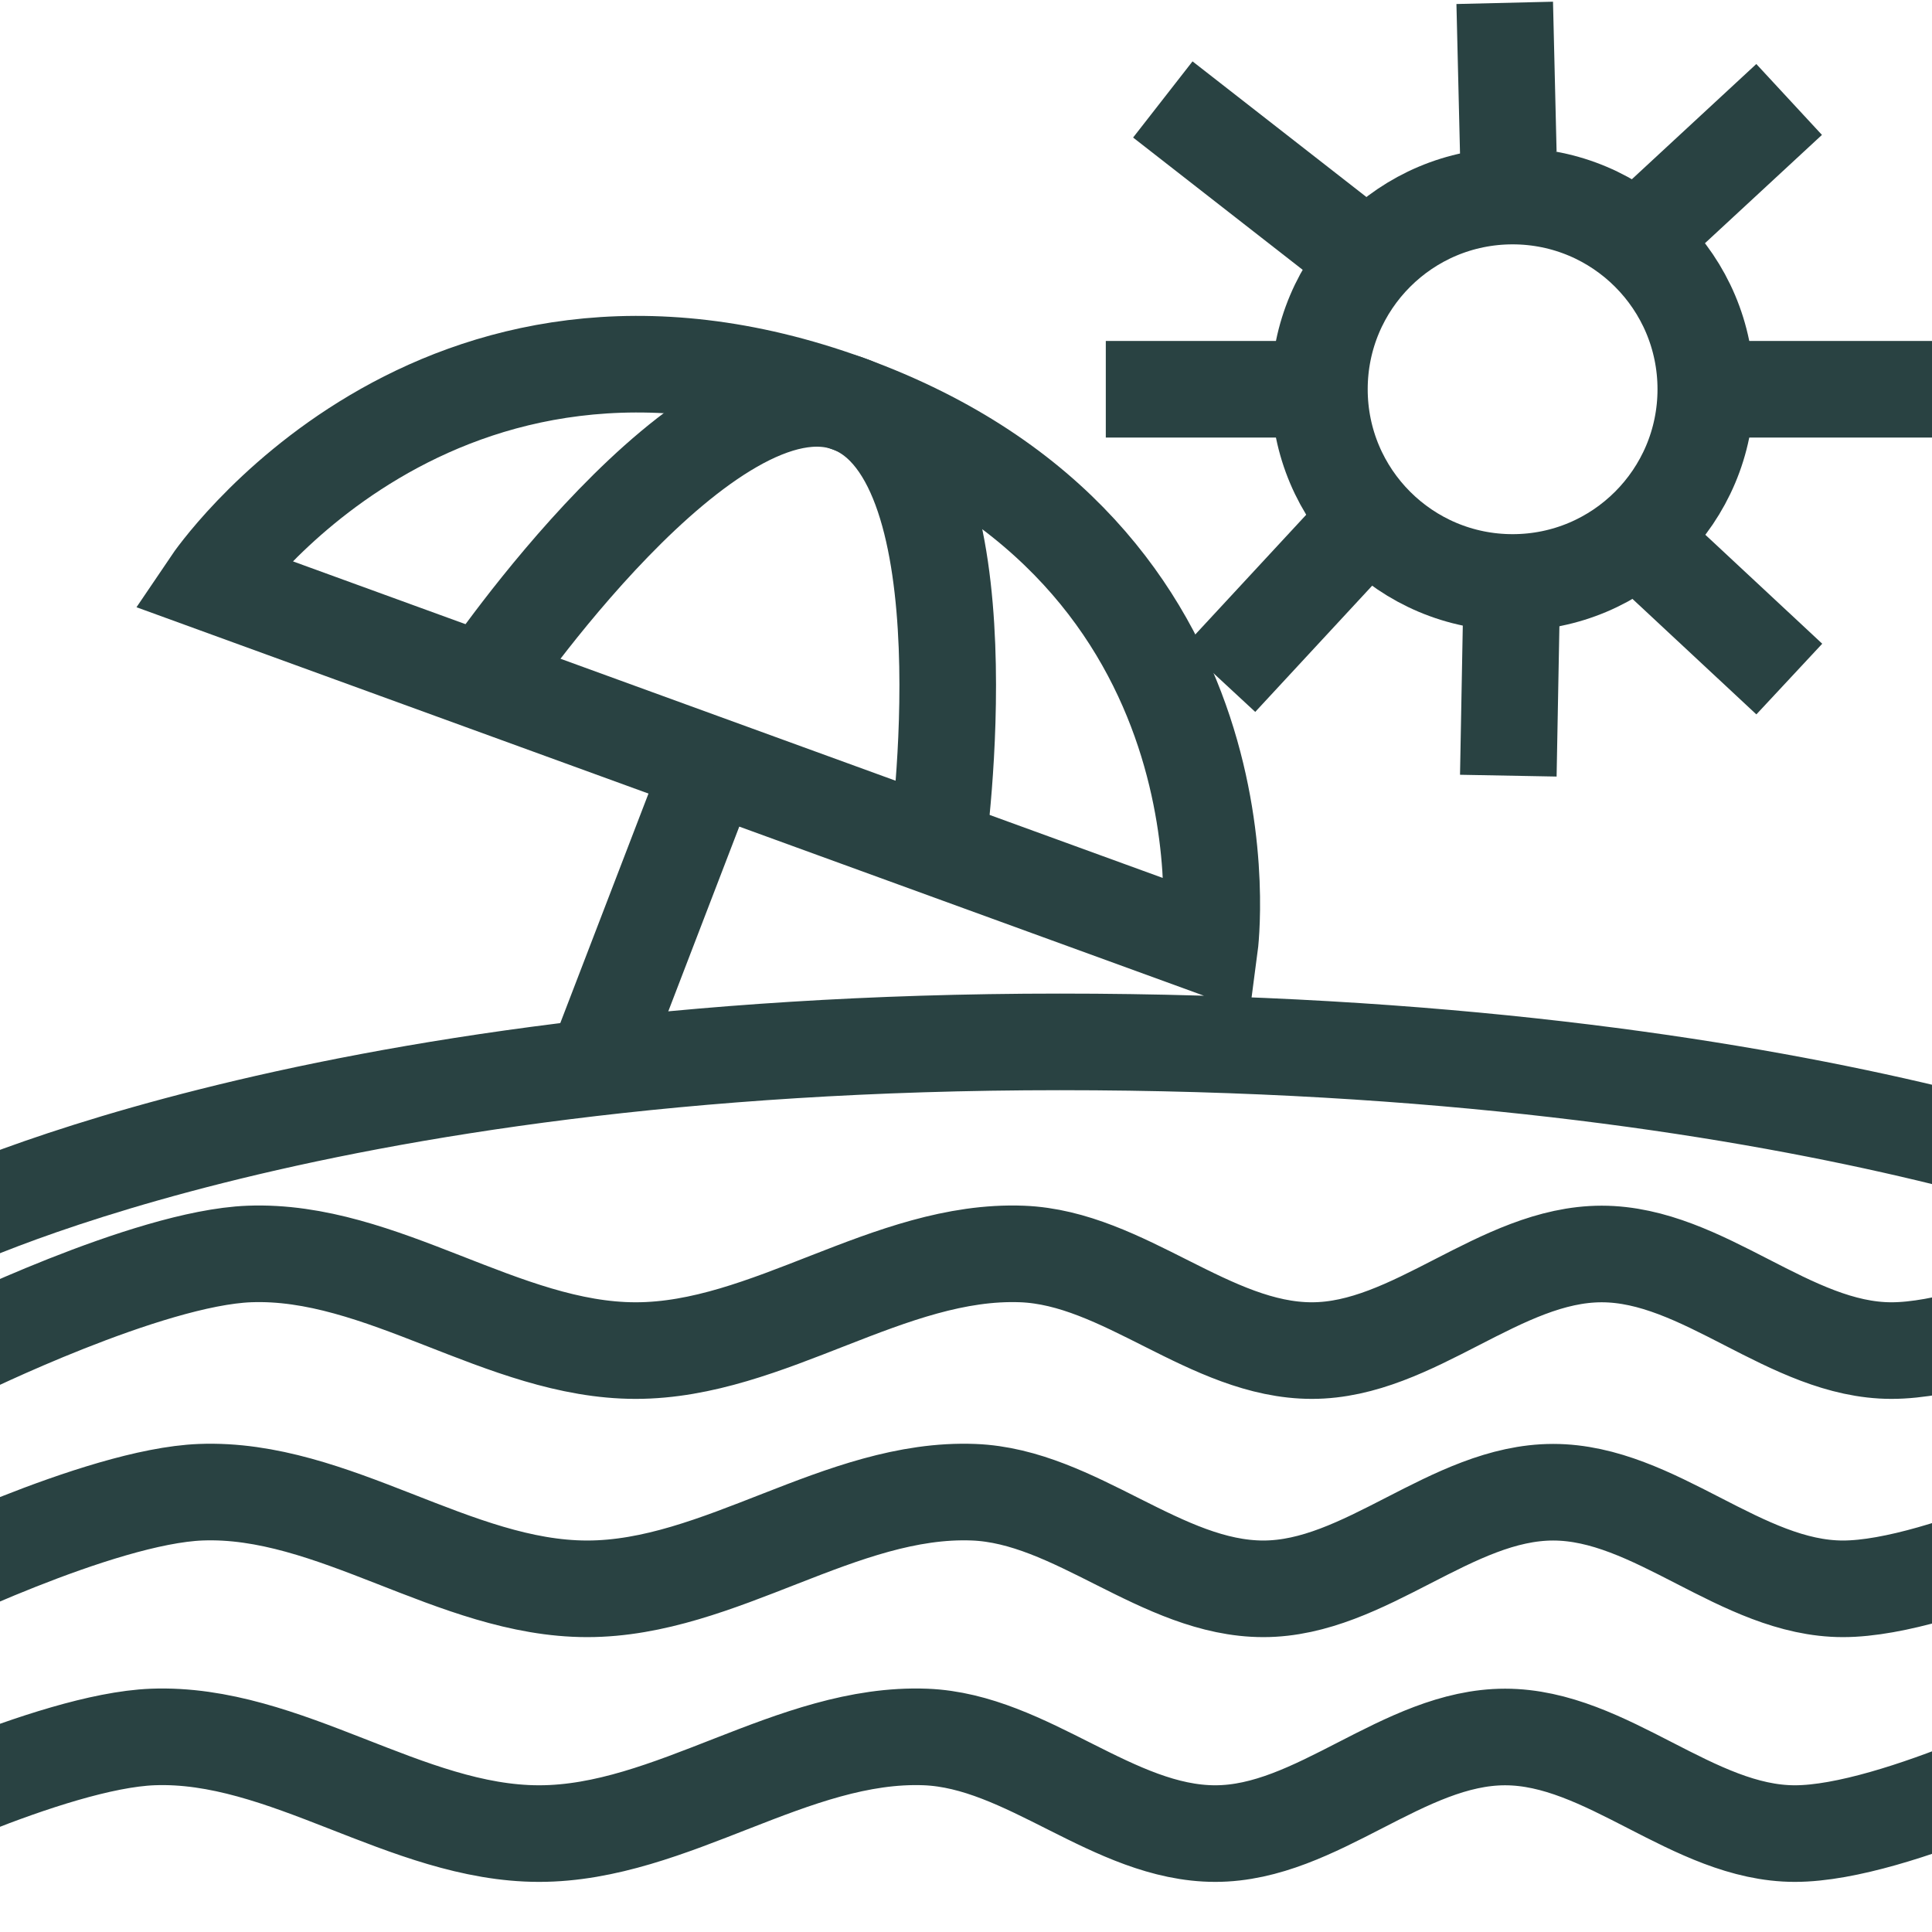
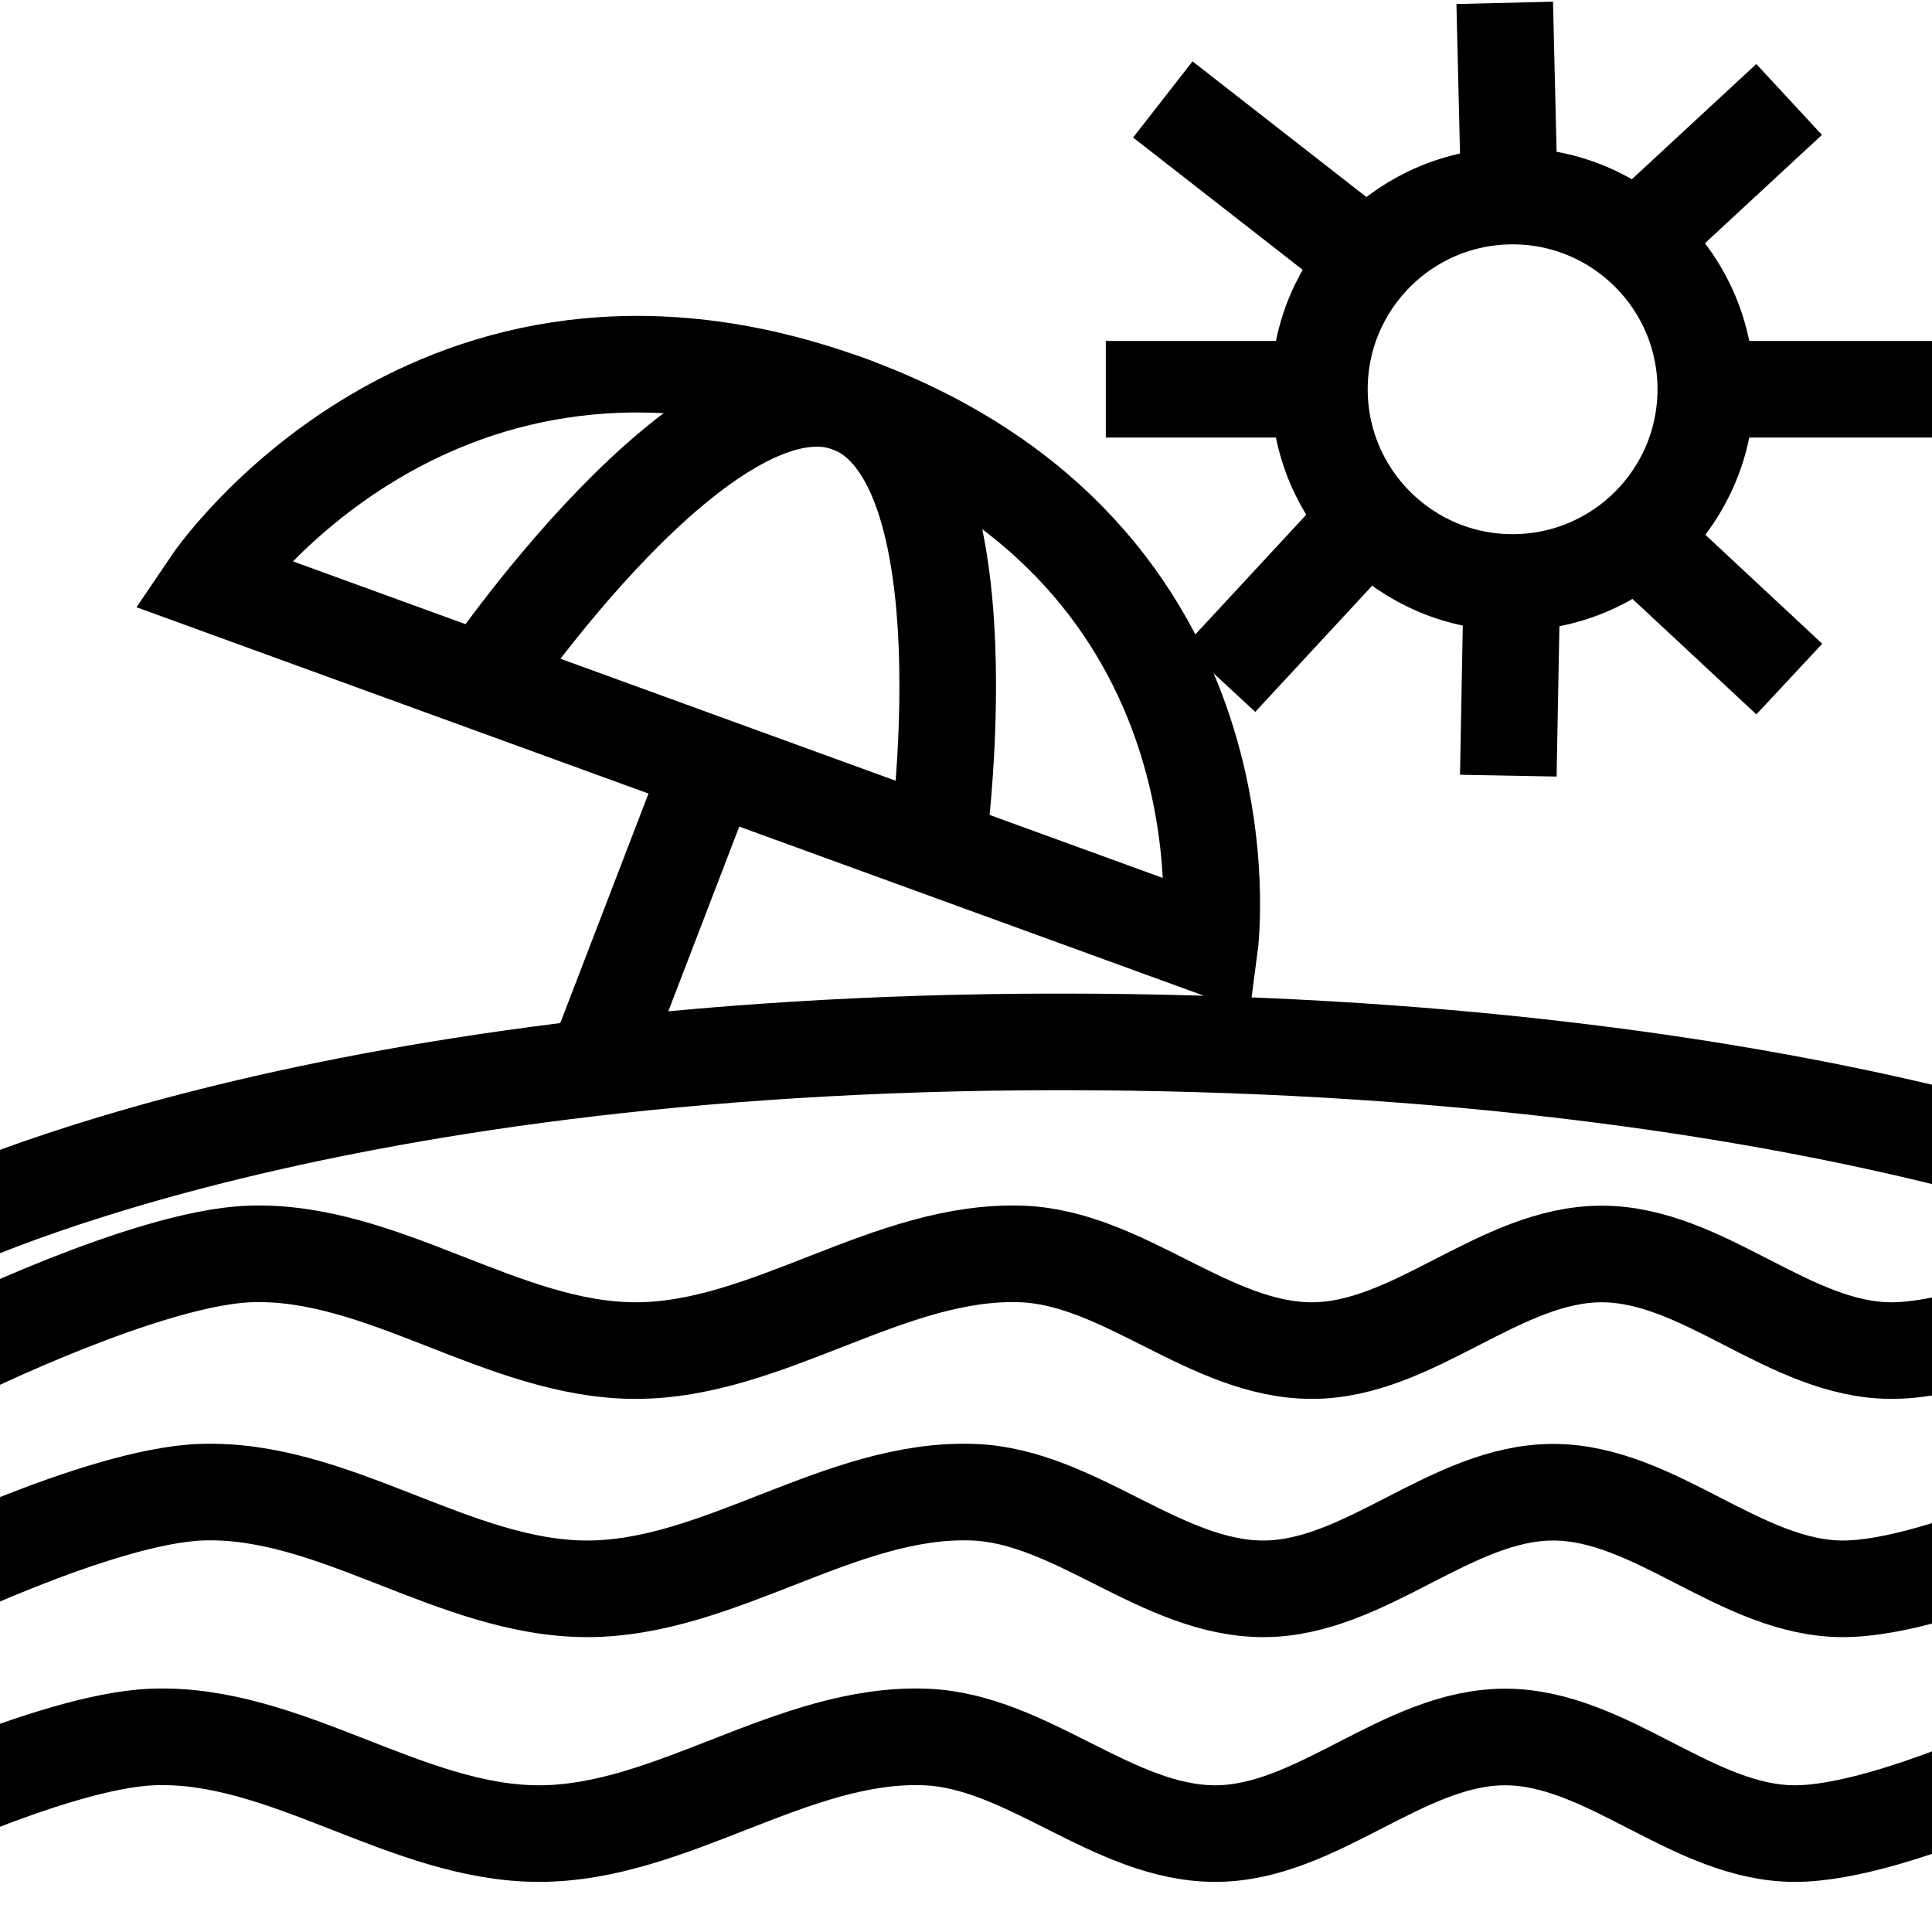
<svg xmlns="http://www.w3.org/2000/svg" viewBox="0 0 100 100" height="100" width="100">
-   <g fill="none" stroke="#294242" stroke-width="5">
+   <g fill="none" stroke="black" stroke-width="5">
    <path d="M-3.548 63.686s19.168-9.758 58.408-9.758 58.743 9.075 58.743 9.075M10.929 30.176l51.683 18.81s2.697-20.301-18.724-28.097c-21.42-7.797-32.959 9.287-32.959 9.287z" />
    <path d="M25.025 35.306s11.63-17.176 18.978-14.377c7.347 2.8 4.514 22.927 4.514 22.927m-11.705-4.26l-5.48 14.26" />
    <circle r="10" cy="20.148" cx="78.292" />
    <path d="M78.07 7.917L77.884.148m12.302 20h10m-32.95 0h-10m21.02 10l-.186 10m-7.883-12.609l-7.05 7.61m22.05-23.133l7.418-6.868m-22.418 7.8l-10-7.8m25 23.078l7.427 6.922M-2.097 69.906s9.733-4.797 15-5c6.866-.263 13.128 5 20 5 6.871 0 13.133-5.263 20-5 5.266.203 9.73 5 15 5s9.73-5 15-5 9.73 5 15 5 15-5 15-5M-4.608 82.237s9.734-4.798 15-5c6.867-.264 13.128 5 20 5s13.133-5.264 20-5c5.267.202 9.73 5 15 5s9.73-5 15-5 9.73 5 15 5 15-5 15-5M-7.097 94.906s9.733-4.797 15-5c6.866-.263 13.128 5 20 5 6.871 0 13.133-5.263 20-5 5.266.203 9.73 5 15 5s9.73-5 15-5 9.73 5 15 5 15-5 15-5" />
  </g>
</svg>
